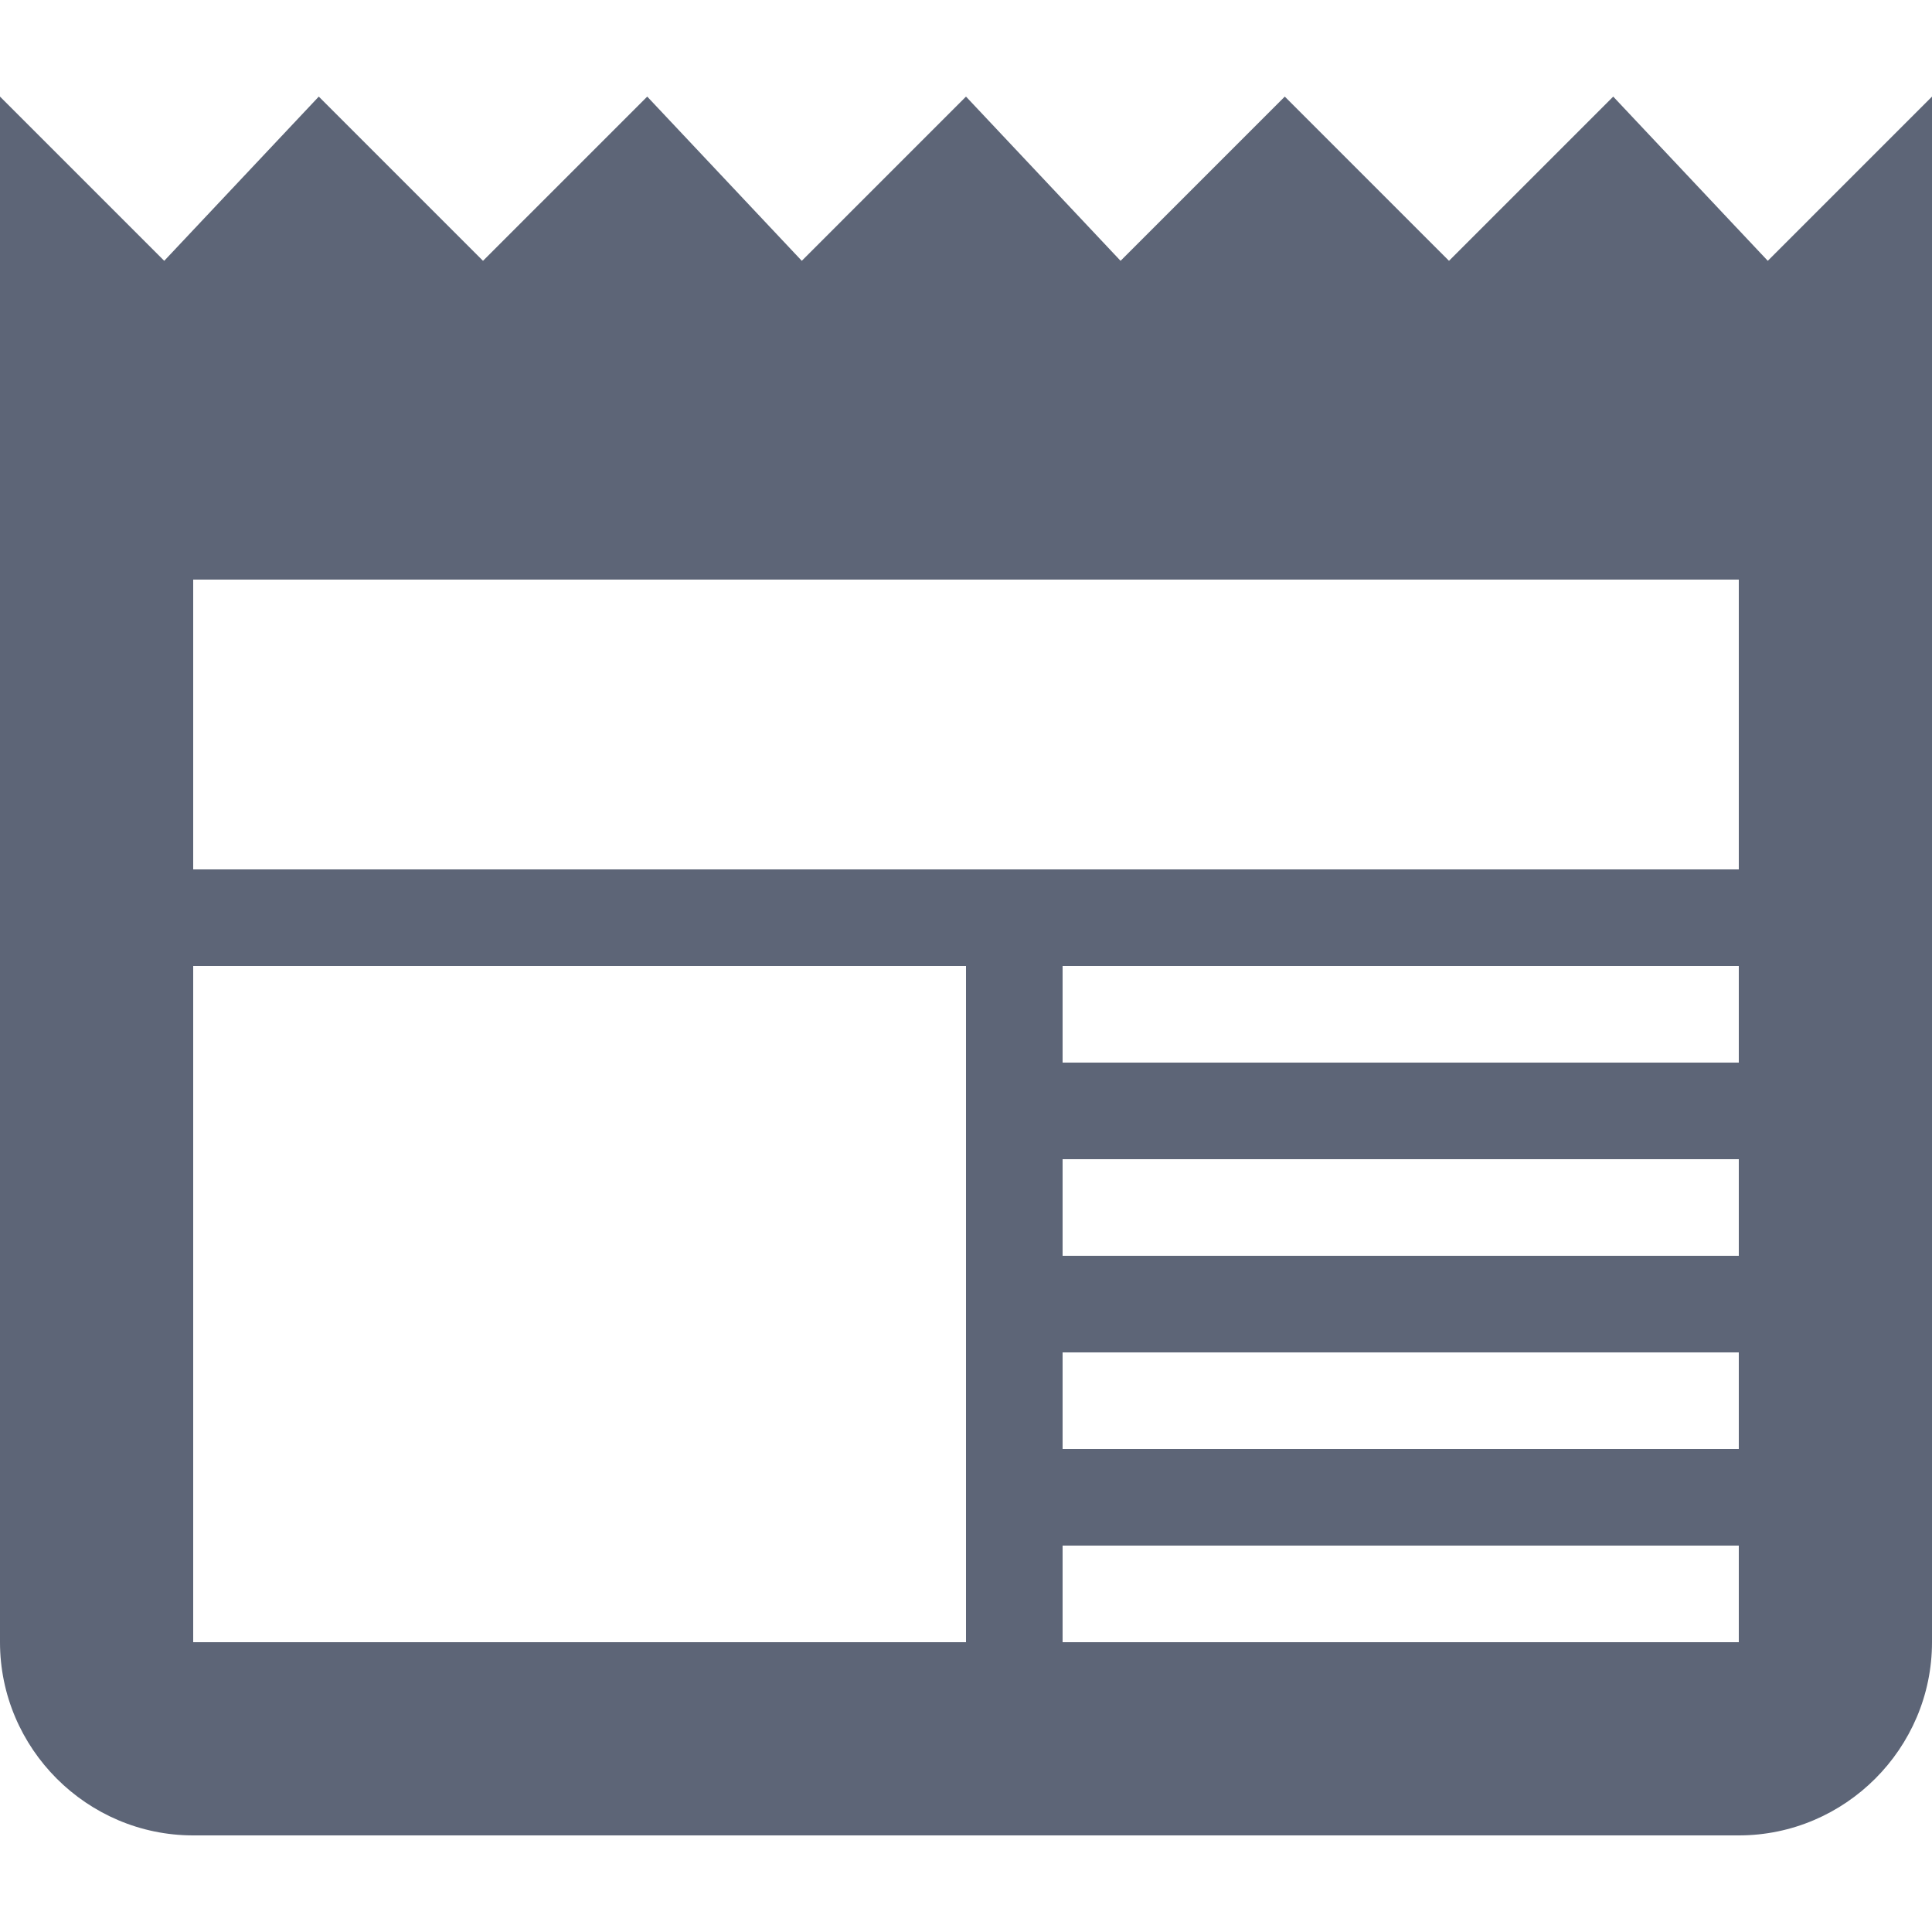
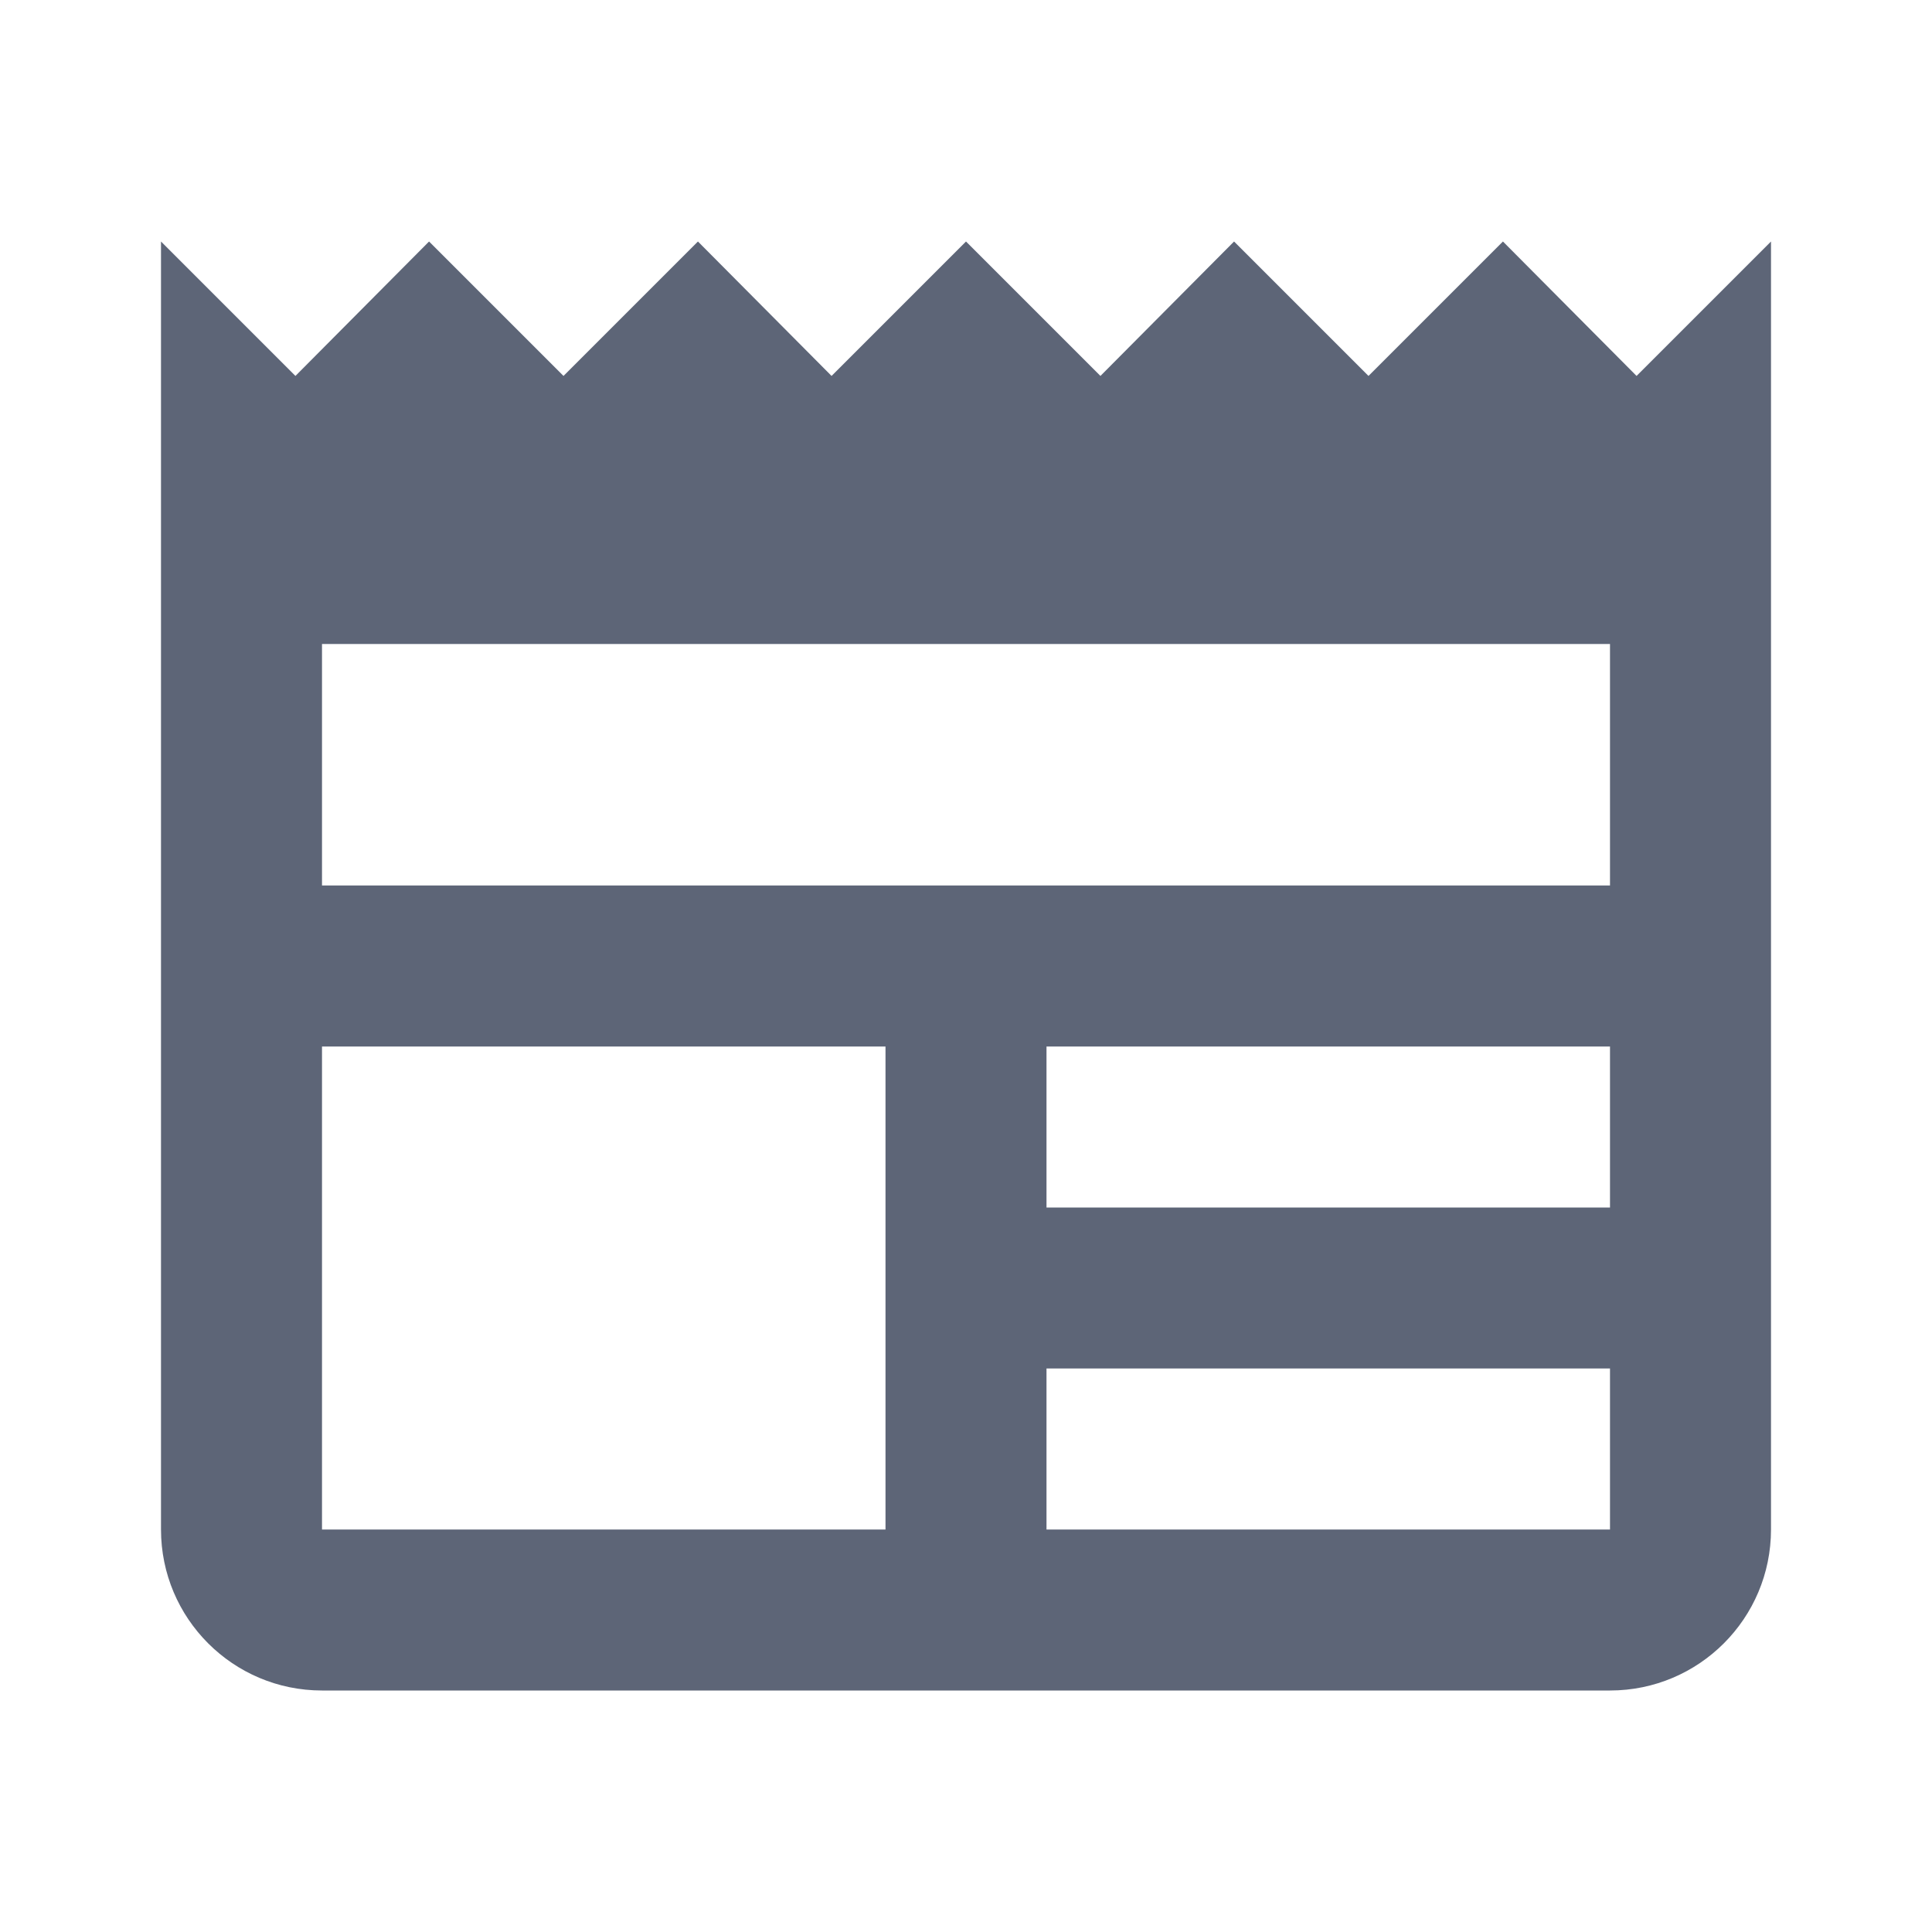
- <svg xmlns="http://www.w3.org/2000/svg" version="1.1" id="Capa_1" x="0px" y="0px" width="21px" height="21px" viewBox="0 0 510 510" style="enable-background:new 0 0 510 510;" xml:space="preserve">
-   <g>
-     <g id="news">
-       <path d="M466.65,68.85L425.85,25.5L382.5,68.85L339.15,25.5L295.8,68.85L255,25.5l-43.35,43.35l-40.8-43.35L127.5,68.85    L84.15,25.5l-40.8,43.35L0,25.5v408c0,28.05,22.95,51,51,51h408c28.05,0,51-22.95,51-51v-408L466.65,68.85z M255,433.5H51V255h204    V433.5z M459,433.5H280.5V408H459V433.5z M459,382.5H280.5V357H459V382.5z M459,331.5H280.5V306H459V331.5z M459,280.5H280.5V255    H459V280.5z M459,229.5H51V153h408V229.5z" fill="#5d6577" />
-     </g>
-   </g>
-   <g>
- </g>
-   <g>
- </g>
-   <g>
- </g>
-   <g>
- </g>
-   <g>
- </g>
-   <g>
- </g>
-   <g>
- </g>
-   <g>
- </g>
-   <g>
- </g>
-   <g>
- </g>
-   <g>
- </g>
-   <g>
- </g>
-   <g>
- </g>
-   <g>
- </g>
-   <g>
- </g>
+ <svg xmlns="http://www.w3.org/2000/svg" fill="#5d6577" version="1.1" width="24" height="24" viewBox="0 0 24 24">
+   <path d="M20,11H4V8H20M20,15H13V13H20M20,19H13V17H20M11,19H4V13H11M20.33,4.67L18.67,3L17,4.67L15.33,3L13.67,4.67L12,3L10.33,4.67L8.67,3L7,4.67L5.33,3L3.67,4.67L2,3V19A2,2 0 0,0 4,21H20A2,2 0 0,0 22,19V3L20.33,4.67Z" />
</svg>
